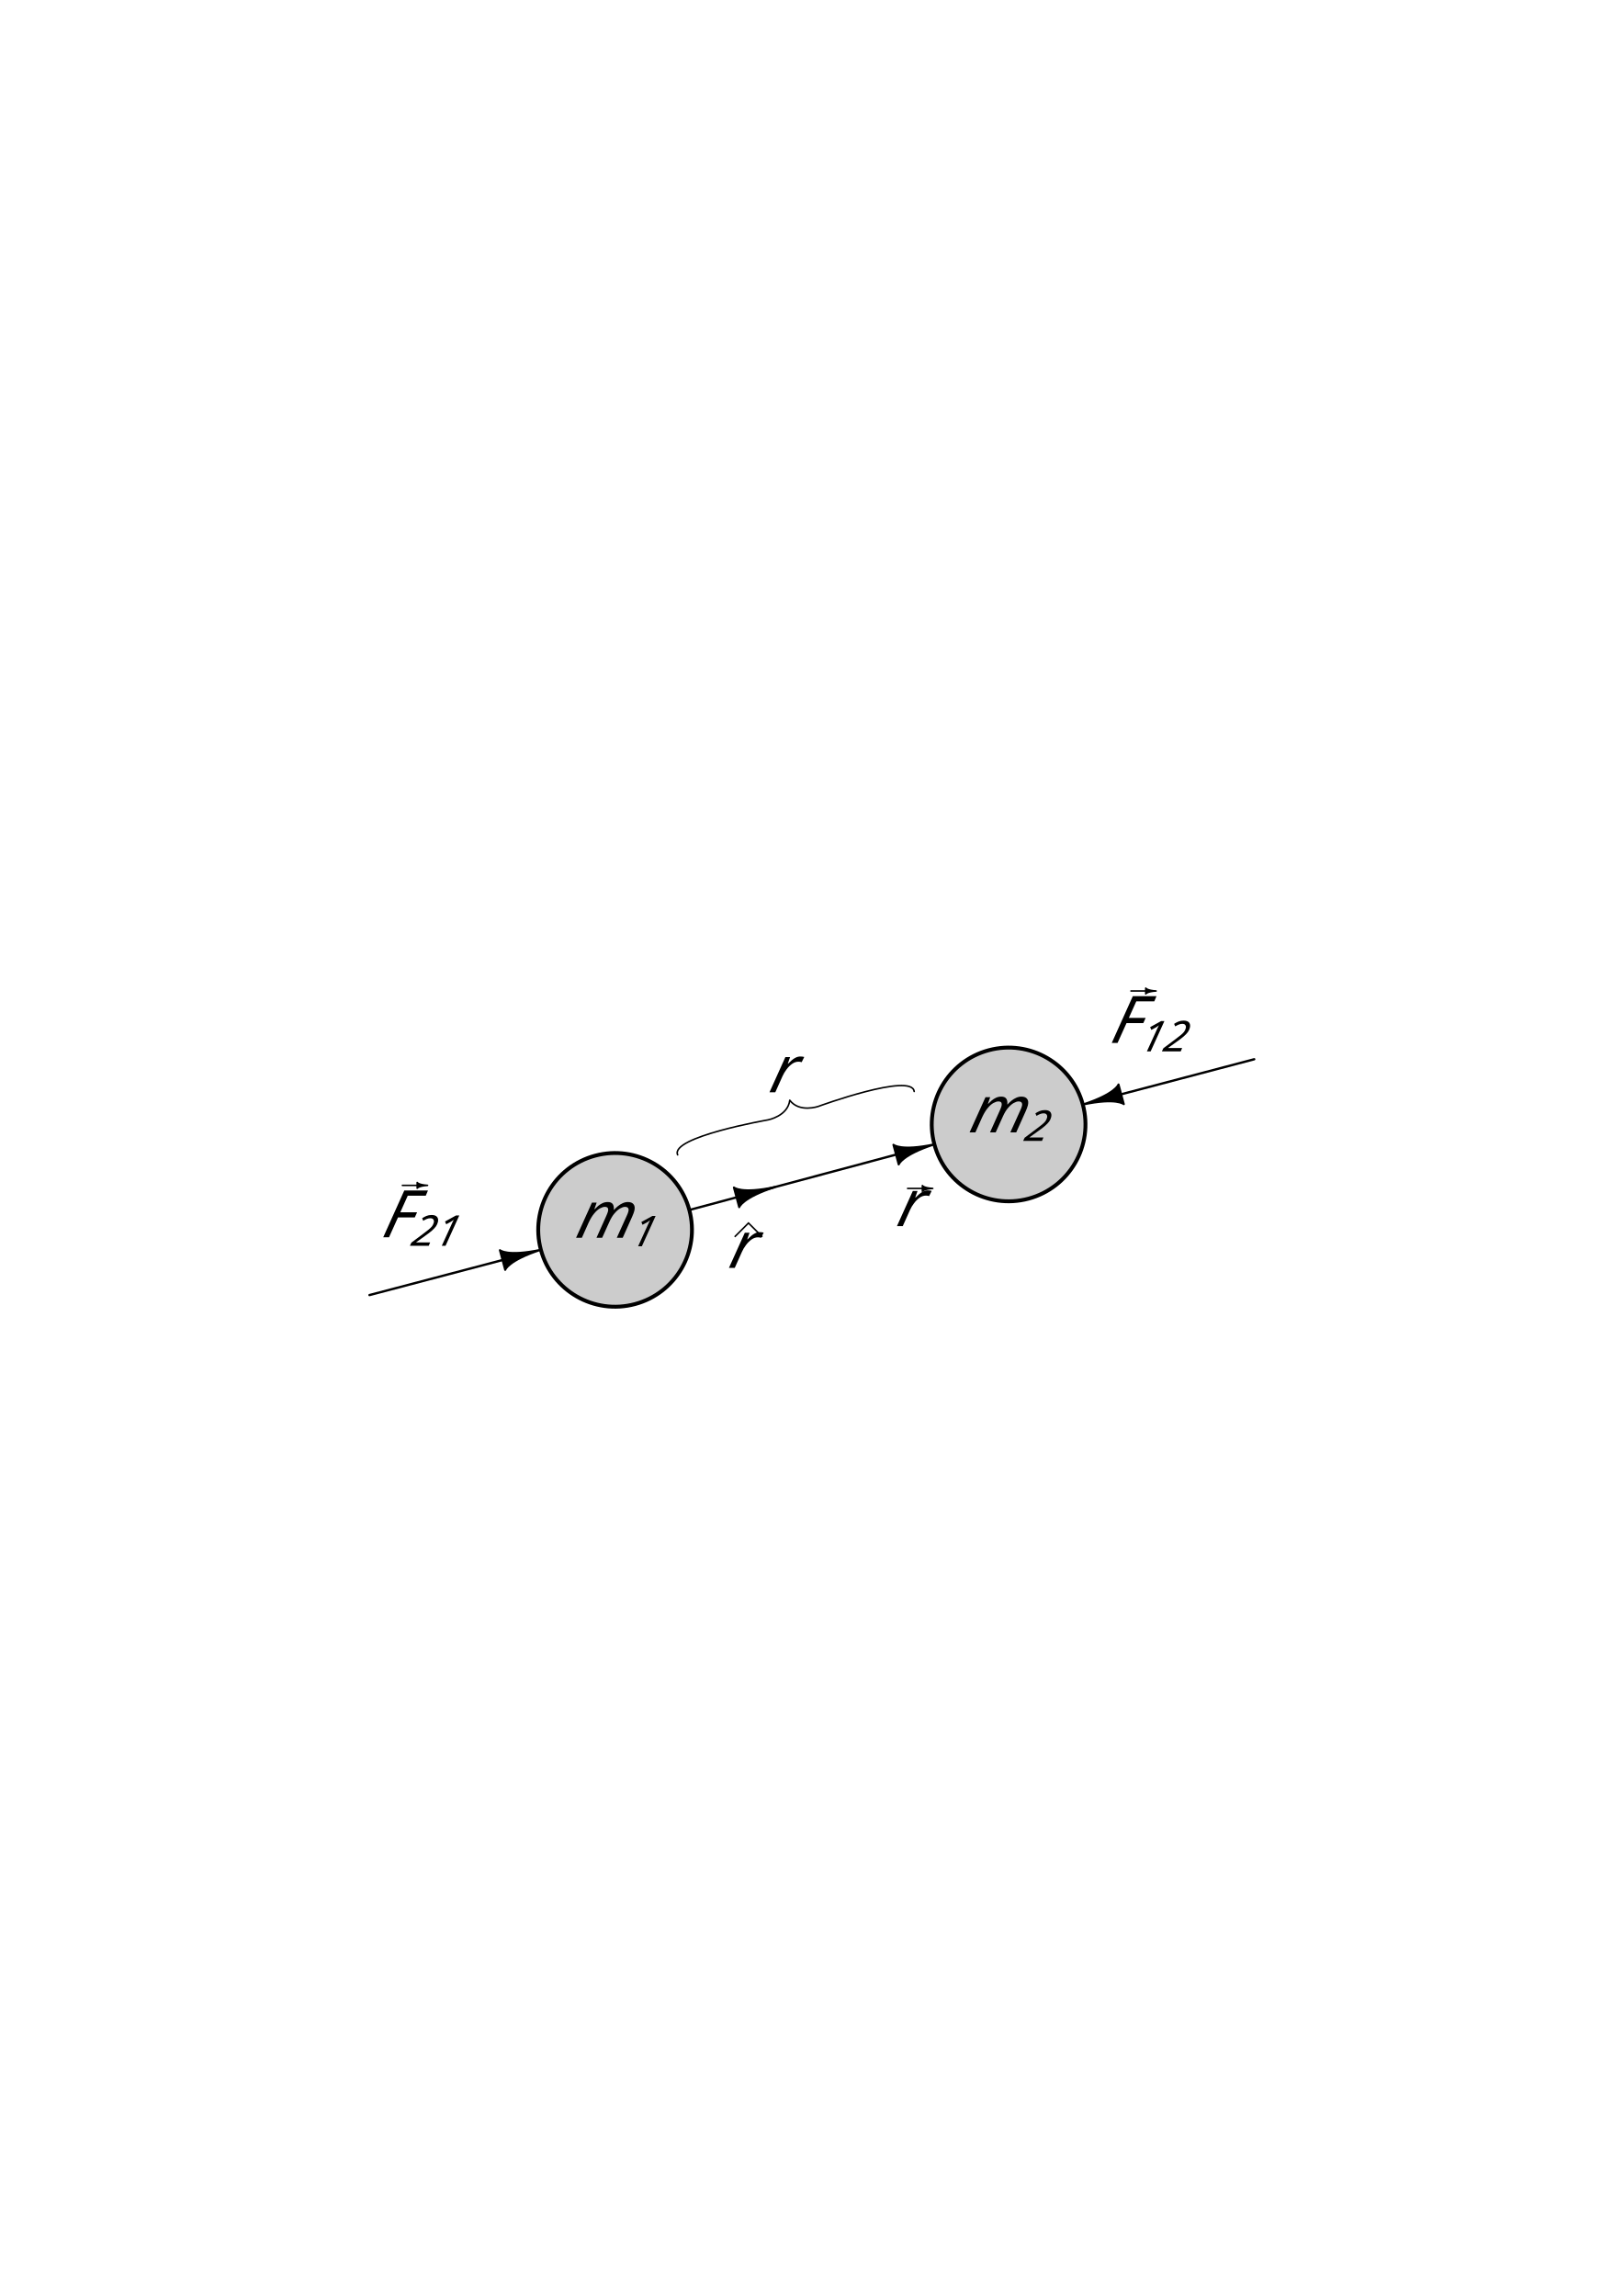
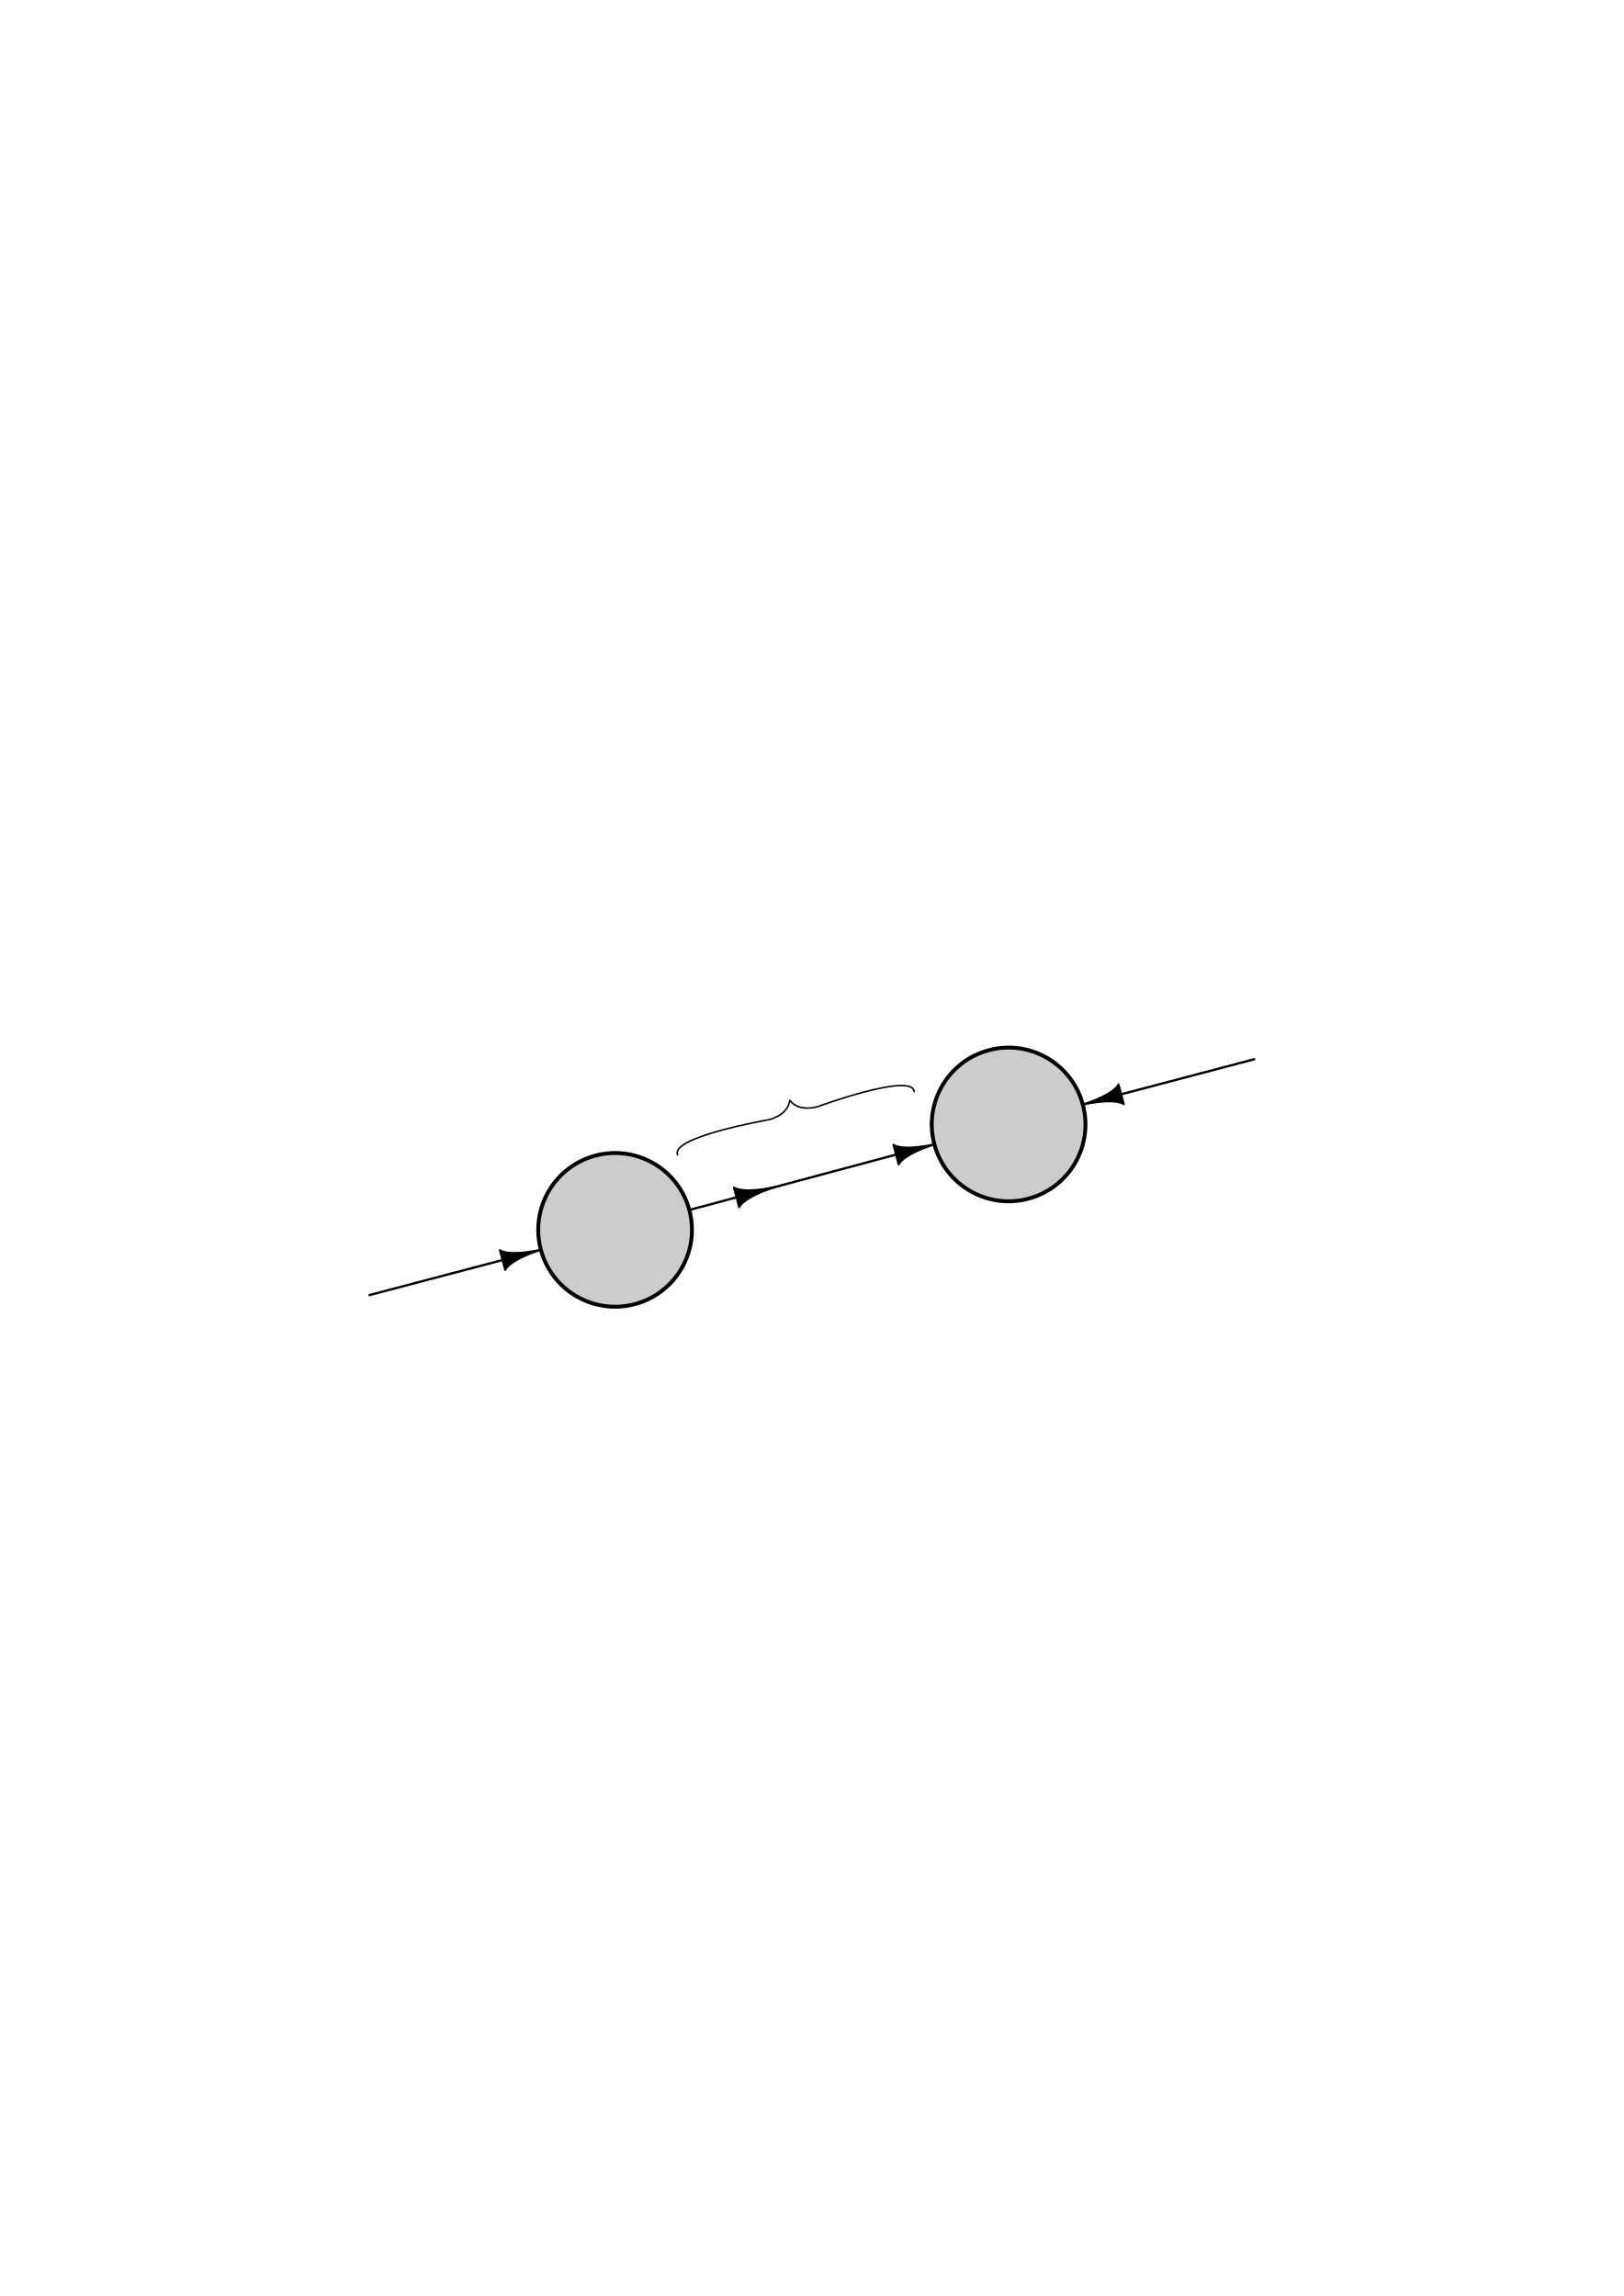
<svg xmlns="http://www.w3.org/2000/svg" width="210mm" height="297mm" viewBox="0 0 210 297" version="1.1" id="svg103224">
  <defs id="defs103221" />
  <g id="layer1">
    <path id="path2972-9-5" style="display:inline;fill:none;stroke:#000000;stroke-width:0.2;stroke-linecap:round;stroke-linejoin:round;stroke-miterlimit:4;stroke-dasharray:none;stroke-opacity:1" d="m 87.643,149.388 c -1.014,-2.312 11.689,-4.526 11.689,-4.526 0,0 2.564,-0.483 2.812,-2.541 m 16.091,-1.131 c -0.278,-2.509 -12.386,1.925 -12.386,1.925 0,0 -2.462,0.864 -3.706,-0.794" />
-     <flowRoot xml:space="preserve" id="flowRoot882-5" style="font-style:normal;font-variant:normal;font-weight:normal;font-stretch:normal;font-size:26.667px;line-height:1.25;font-family:'Math Symbols';-inkscape-font-specification:'Math Symbols';letter-spacing:0px;word-spacing:0px;fill:#000000;fill-opacity:1;stroke:none" transform="matrix(0.2645833,0,0,0.2645833,70.14883,68.02833)">
-       <flowRegion id="flowRegion878-12">
-         <rect id="rect876-3" width="79.847" height="62.552" x="150.69" y="314.739" />
-       </flowRegion>
-       <flowPara id="flowPara880-39" style="font-style:normal;font-variant:normal;font-weight:normal;font-stretch:normal;font-size:32px;font-family:'Math Symbols';-inkscape-font-specification:'Math Symbols'">D</flowPara>
-     </flowRoot>
    <g id="g1202-7" transform="rotate(75,-12.24659,147.5309)">
      <path id="path849-99-0" d="m 22.679,24.231 v 27.682" style="fill:none;stroke:#000000;stroke-width:0.3;stroke-linecap:round;stroke-linejoin:round;stroke-miterlimit:4;stroke-dasharray:none;stroke-opacity:1" />
      <path id="path872-19-0" d="m 22.679,24.231 h -1.319 c 0,0 1.079,-0.671 1.319,-5.13 0.24,4.459 1.319,5.13 1.319,5.13 z" style="fill:#000000;fill-opacity:1;stroke:#000000;stroke-width:0.265;stroke-linecap:round;stroke-linejoin:round;stroke-miterlimit:4;stroke-dasharray:none;stroke-opacity:1" />
    </g>
    <g id="g8901" transform="translate(-1025.026,232.2762)">
      <path id="path849-99-0-8" d="m 1090.022,-69.285 -17.209,4.534" style="fill:none;stroke:#000000;stroke-width:0.3;stroke-linecap:round;stroke-linejoin:round;stroke-miterlimit:4;stroke-dasharray:none;stroke-opacity:1" />
      <path id="path872-19-0-2" d="m 1090.022,-69.285 -0.341,-1.274 c 0,0 0.928,0.868 5.297,-0.054 -4.245,1.386 -4.614,2.601 -4.614,2.601 z" style="fill:#000000;fill-opacity:1;stroke:#000000;stroke-width:0.265;stroke-linecap:round;stroke-linejoin:round;stroke-miterlimit:4;stroke-dasharray:none;stroke-opacity:1" />
    </g>
    <g id="g8901-3" transform="rotate(180,617.5129,36.13394)">
      <path id="path849-99-0-8-7" d="m 1090.022,-69.285 -17.209,4.534" style="fill:none;stroke:#000000;stroke-width:0.3;stroke-linecap:round;stroke-linejoin:round;stroke-miterlimit:4;stroke-dasharray:none;stroke-opacity:1" />
      <path id="path872-19-0-2-3" d="m 1090.022,-69.285 -0.341,-1.274 c 0,0 0.928,0.868 5.297,-0.054 -4.245,1.386 -4.614,2.601 -4.614,2.601 z" style="fill:#000000;fill-opacity:1;stroke:#000000;stroke-width:0.265;stroke-linecap:round;stroke-linejoin:round;stroke-miterlimit:4;stroke-dasharray:none;stroke-opacity:1" />
    </g>
    <path id="path872-19-0-1" d="m 95.261,154.882 -0.341,-1.274 c 0,0 0.928,0.868 5.297,-0.054 -4.245,1.386 -4.614,2.601 -4.614,2.601 z" style="fill:#000000;fill-opacity:1;stroke:#000000;stroke-width:0.265;stroke-linecap:round;stroke-linejoin:round;stroke-miterlimit:4;stroke-dasharray:none;stroke-opacity:1" />
-     <path id="path1029-4-5-3" d="m 119.296,153.732 h -1.912" style="fill:none;stroke:#000000;stroke-width:0.2;stroke-linecap:round;stroke-linejoin:round;stroke-miterlimit:4;stroke-dasharray:none;stroke-opacity:1" />
-     <path id="path1031-5-4-02" d="m 119.296,153.732 v -0.372 c 0,0 0.176,0.304 1.342,0.372 -1.167,0.067 -1.342,0.372 -1.342,0.372 z" style="fill:#000000;fill-opacity:1;stroke:#000000;stroke-width:0.2;stroke-linecap:round;stroke-linejoin:round;stroke-miterlimit:4;stroke-dasharray:none;stroke-opacity:1" />
-     <text xml:space="preserve" style="font-style:normal;font-weight:normal;font-size:8.467px;line-height:1.25;font-family:sans-serif;fill:#000000;fill-opacity:1;stroke:none;stroke-width:0.265" x="153.564" y="158.608" id="text13701-3-3" transform="skewX(-13.40196)">
-       <tspan id="tspan13699-1-4" style="font-style:italic;font-variant:normal;font-weight:500;font-stretch:normal;font-size:8.467px;font-family:'CMU Serif Upright Italic';-inkscape-font-specification:'CMU Serif Upright Italic,  Medium Italic';stroke-width:0.265" x="153.564" y="158.608">r</tspan>
-     </text>
-     <path id="path1072-2" style="fill:none;stroke:#000000;stroke-width:0.2;stroke-linecap:butt;stroke-linejoin:miter;stroke-miterlimit:4;stroke-dasharray:none;stroke-opacity:1" d="m 95.019,159.992 1.786,-1.786 1.786,1.786" />
-     <text xml:space="preserve" style="font-style:normal;font-weight:normal;font-size:8.467px;line-height:1.25;font-family:sans-serif;fill:#000000;fill-opacity:1;stroke:none;stroke-width:0.265" x="133.122" y="164.009" id="text13701-0-9" transform="skewX(-13.40196)">
-       <tspan id="tspan13699-0-9" style="font-style:italic;font-variant:normal;font-weight:500;font-stretch:normal;font-size:8.467px;font-family:'CMU Serif Upright Italic';-inkscape-font-specification:'CMU Serif Upright Italic,  Medium Italic';stroke-width:0.265" x="133.122" y="164.009">r</tspan>
-     </text>
-     <text xml:space="preserve" style="font-style:normal;font-weight:normal;font-size:8.467px;line-height:1.25;font-family:sans-serif;fill:#000000;fill-opacity:1;stroke:none;stroke-width:0.265" x="132.952" y="141.288" id="text13701-0-9-8" transform="skewX(-13.40196)">
-       <tspan id="tspan13699-0-9-6" style="font-style:italic;font-variant:normal;font-weight:500;font-stretch:normal;font-size:8.467px;font-family:'CMU Serif Upright Italic';-inkscape-font-specification:'CMU Serif Upright Italic,  Medium Italic';stroke-width:0.265" x="132.952" y="141.288">r</tspan>
-     </text>
-     <path id="path1029-4-2-9" d="m 148.184,128.19 h -1.912" style="fill:none;stroke:#000000;stroke-width:0.2;stroke-linecap:round;stroke-linejoin:round;stroke-miterlimit:4;stroke-dasharray:none;stroke-opacity:1" />
-     <path id="path1031-5-7-3" d="m 148.184,128.19 v -0.372 c 0,0 0.176,0.304 1.342,0.372 -1.167,0.068 -1.342,0.372 -1.342,0.372 z" style="fill:#000000;fill-opacity:1;stroke:#000000;stroke-width:0.2;stroke-linecap:round;stroke-linejoin:round;stroke-miterlimit:4;stroke-dasharray:none;stroke-opacity:1" />
-     <text xml:space="preserve" style="font-style:normal;font-weight:normal;font-size:8.467px;line-height:1.25;font-family:sans-serif;fill:#000000;fill-opacity:1;stroke:none;stroke-width:0.265" x="175.59" y="134.905" id="text54459-2" transform="skewX(-13.40196)">
-       <tspan id="tspan54457-7" style="font-style:italic;font-variant:normal;font-weight:500;font-stretch:normal;font-size:8.467px;font-family:'CMU Serif Upright Italic';-inkscape-font-specification:'CMU Serif Upright Italic,  Medium Italic';stroke-width:0.265" x="175.59" y="134.905">F<tspan style="font-size:65%;baseline-shift:sub" id="tspan9522">12</tspan>
-       </tspan>
-     </text>
    <path id="path3933" style="fill-opacity:0.2;stroke:#000000;stroke-width:0.5;stroke-linecap:round;stroke-linejoin:round" d="m 82.125,168.691 a 9.939,9.939 0 0 1 -12.173,-7.028 9.939,9.939 0 0 1 7.028,-12.173 9.939,9.939 0 0 1 12.173,7.028 9.939,9.939 0 0 1 -7.028,12.173 z" />
    <path id="path3933-6" style="fill-opacity:0.2;stroke:#000000;stroke-width:0.5;stroke-linecap:round;stroke-linejoin:round" d="m 133.02,155.054 a 9.939,9.939 0 0 1 -12.173,-7.028 9.939,9.939 0 0 1 7.028,-12.173 9.939,9.939 0 0 1 12.173,7.028 9.939,9.939 0 0 1 -7.028,12.173 z" />
-     <text xml:space="preserve" style="font-style:normal;font-weight:normal;font-size:8.467px;line-height:1.25;font-family:sans-serif;fill:#000000;fill-opacity:1;stroke:none;stroke-width:0.265" x="160.069" y="146.477" id="text13701-3-3-6-0" transform="skewX(-13.40196)">
-       <tspan id="tspan13699-1-4-0-5" style="font-style:italic;font-variant:normal;font-weight:500;font-stretch:normal;font-size:8.467px;font-family:'CMU Serif Upright Italic';-inkscape-font-specification:'CMU Serif Upright Italic,  Medium Italic';stroke-width:0.265" x="160.069" y="146.477">m<tspan style="font-size:65%;baseline-shift:sub" id="tspan4304-1">2</tspan>
-       </tspan>
-     </text>
-     <text xml:space="preserve" style="font-style:normal;font-weight:normal;font-size:8.467px;line-height:1.25;font-family:sans-serif;fill:#000000;fill-opacity:1;stroke:none;stroke-width:0.265" x="112.423" y="160.115" id="text13701-3-3-6" transform="skewX(-13.40196)">
-       <tspan id="tspan13699-1-4-0" style="font-style:italic;font-variant:normal;font-weight:500;font-stretch:normal;font-size:8.467px;font-family:'CMU Serif Upright Italic';-inkscape-font-specification:'CMU Serif Upright Italic,  Medium Italic';stroke-width:0.265" x="112.423" y="160.115">m<tspan style="font-size:65%;baseline-shift:sub" id="tspan4304">1</tspan>
-       </tspan>
-     </text>
-     <path id="path9924" d="m 53.956,153.333 h -1.912" style="fill:none;stroke:#000000;stroke-width:0.2;stroke-linecap:round;stroke-linejoin:round;stroke-miterlimit:4;stroke-dasharray:none;stroke-opacity:1" />
-     <path id="path9926" d="m 53.956,153.333 v -0.372 c 0,0 0.176,0.304 1.342,0.372 -1.167,0.068 -1.342,0.372 -1.342,0.372 z" style="fill:#000000;fill-opacity:1;stroke:#000000;stroke-width:0.2;stroke-linecap:round;stroke-linejoin:round;stroke-miterlimit:4;stroke-dasharray:none;stroke-opacity:1" />
-     <text xml:space="preserve" style="font-style:normal;font-weight:normal;font-size:8.467px;line-height:1.25;font-family:sans-serif;fill:#000000;fill-opacity:1;stroke:none;stroke-width:0.265" x="87.355" y="160.048" id="text9932" transform="skewX(-13.40196)">
-       <tspan id="tspan9930" style="font-style:italic;font-variant:normal;font-weight:500;font-stretch:normal;font-size:8.467px;font-family:'CMU Serif Upright Italic';-inkscape-font-specification:'CMU Serif Upright Italic,  Medium Italic';stroke-width:0.265" x="87.355" y="160.048">F<tspan style="font-size:65%;baseline-shift:sub" id="tspan9928">21</tspan>
-       </tspan>
-     </text>
+     <flowRoot xml:space="preserve" id="flowRoot1027-6-5-1-5-15-2" style="font-style:normal;font-variant:normal;font-weight:normal;font-stretch:normal;font-size:26.667px;line-height:1.25;font-family:'Math Symbols';-inkscape-font-specification:'Math Symbols';letter-spacing:0px;word-spacing:0px;fill:#000000;fill-opacity:1;stroke:none" transform="matrix(0.2645833,0,0,0.2645833,104.2038,42.82103)">
+       <flowRegion id="flowRegion1023-6-9-7-1-2-5">
+         <rect id="rect1021-2-9-4-3-2-5" width="286.313" height="94.603" x="150.69" y="314.739" />
+       </flowRegion>
+       <flowPara id="flowPara1025-1-57-2-9-2-6" style="font-style:normal;font-variant:normal;font-weight:normal;font-stretch:normal;font-size:32px;font-family:'CMU Serif';-inkscape-font-specification:'CMU Serif'">$\vec{F}_{12}$</flowPara>
+     </flowRoot>
+     <flowRoot xml:space="preserve" id="flowRoot1027-6-5-1-5-15-2-9" style="font-style:normal;font-variant:normal;font-weight:normal;font-stretch:normal;font-size:26.667px;line-height:1.25;font-family:'Math Symbols';-inkscape-font-specification:'Math Symbols';letter-spacing:0px;word-spacing:0px;fill:#000000;fill-opacity:1;stroke:none" transform="matrix(0.2645833,0,0,0.2645833,-0.0397604,65.62518)">
+       <flowRegion id="flowRegion1023-6-9-7-1-2-5-4">
+         <rect id="rect1021-2-9-4-3-2-5-8" width="286.313" height="94.603" x="150.69" y="314.739" />
+       </flowRegion>
+       <flowPara id="flowPara1025-1-57-2-9-2-6-9" style="font-style:normal;font-variant:normal;font-weight:normal;font-stretch:normal;font-size:32px;font-family:'CMU Serif';-inkscape-font-specification:'CMU Serif'">$\vec{F}_{21}$</flowPara>
+     </flowRoot>
+     <flowRoot xml:space="preserve" id="flowRoot1027-6-5-1-5-15-2-9-3" style="font-style:normal;font-variant:normal;font-weight:normal;font-stretch:normal;font-size:26.667px;line-height:1.25;font-family:'Math Symbols';-inkscape-font-specification:'Math Symbols';letter-spacing:0px;word-spacing:0px;fill:#000000;fill-opacity:1;stroke:none" transform="matrix(0.2645833,0,0,0.2645833,49.65745,75.48574)">
+       <flowRegion id="flowRegion1023-6-9-7-1-2-5-4-0">
+         <rect id="rect1021-2-9-4-3-2-5-8-5" width="286.313" height="94.603" x="150.69" y="314.739" />
+       </flowRegion>
+       <flowPara id="flowPara1025-1-57-2-9-2-6-9-6" style="font-style:normal;font-variant:normal;font-weight:normal;font-stretch:normal;font-size:32px;font-family:'CMU Serif';-inkscape-font-specification:'CMU Serif'">$\vec{r}$</flowPara>
+     </flowRoot>
+     <flowRoot xml:space="preserve" id="flowRoot1027-6-5-1-5-15-2-9-3-42" style="font-style:normal;font-variant:normal;font-weight:normal;font-stretch:normal;font-size:26.667px;line-height:1.25;font-family:'Math Symbols';-inkscape-font-specification:'Math Symbols';letter-spacing:0px;word-spacing:0px;fill:#000000;fill-opacity:1;stroke:none" transform="matrix(0.2645833,0,0,0.2645833,72.77779,68.58334)">
+       <flowRegion id="flowRegion1023-6-9-7-1-2-5-4-0-9">
+         <rect id="rect1021-2-9-4-3-2-5-8-5-5" width="286.313" height="94.603" x="150.69" y="314.739" />
+       </flowRegion>
+       <flowPara id="flowPara1025-1-57-2-9-2-6-9-6-6" style="font-style:normal;font-variant:normal;font-weight:normal;font-stretch:normal;font-size:32px;font-family:'CMU Serif';-inkscape-font-specification:'CMU Serif'">$\Delta\vec{r}$</flowPara>
+     </flowRoot>
+     <flowRoot xml:space="preserve" id="flowRoot1027-6-5-1-5-15-2-9-3-4" style="font-style:normal;font-variant:normal;font-weight:normal;font-stretch:normal;font-size:26.667px;line-height:1.25;font-family:'Math Symbols';-inkscape-font-specification:'Math Symbols';letter-spacing:0px;word-spacing:0px;fill:#000000;fill-opacity:1;stroke:none" transform="matrix(0.2645833,0,0,0.2645833,59.56464,49.05944)">
+       <flowRegion id="flowRegion1023-6-9-7-1-2-5-4-0-2">
+         <rect id="rect1021-2-9-4-3-2-5-8-5-0" width="286.313" height="94.603" x="150.69" y="314.739" />
+       </flowRegion>
+       <flowPara id="flowPara1025-1-57-2-9-2-6-9-6-7" style="font-style:normal;font-variant:normal;font-weight:normal;font-stretch:normal;font-size:32px;font-family:'CMU Serif';-inkscape-font-specification:'CMU Serif'">$r$</flowPara>
+     </flowRoot>
+     <flowRoot xml:space="preserve" id="flowRoot1027-6-5-1-5-15-2-9-3-4-7" style="font-style:normal;font-variant:normal;font-weight:normal;font-stretch:normal;font-size:26.667px;line-height:1.25;font-family:'Math Symbols';-inkscape-font-specification:'Math Symbols';letter-spacing:0px;word-spacing:0px;fill:#000000;fill-opacity:1;stroke:none" transform="matrix(0.2645833,0,0,0.2645833,33.92054,71.38021)">
+       <flowRegion id="flowRegion1023-6-9-7-1-2-5-4-0-2-1">
+         <rect id="rect1021-2-9-4-3-2-5-8-5-0-8" width="286.313" height="94.603" x="150.69" y="314.739" />
+       </flowRegion>
+       <flowPara id="flowPara1025-1-57-2-9-2-6-9-6-7-0" style="font-style:normal;font-variant:normal;font-weight:normal;font-stretch:normal;font-size:32px;font-family:'CMU Serif';-inkscape-font-specification:'CMU Serif'">$m_1$</flowPara>
+     </flowRoot>
+     <flowRoot xml:space="preserve" id="flowRoot1027-6-5-1-5-15-2-9-3-4-7-7" style="font-style:normal;font-variant:normal;font-weight:normal;font-stretch:normal;font-size:26.667px;line-height:1.25;font-family:'Math Symbols';-inkscape-font-specification:'Math Symbols';letter-spacing:0px;word-spacing:0px;fill:#000000;fill-opacity:1;stroke:none" transform="matrix(0.2645833,0,0,0.2645833,84.42324,56.23139)">
+       <flowRegion id="flowRegion1023-6-9-7-1-2-5-4-0-2-1-4">
+         <rect id="rect1021-2-9-4-3-2-5-8-5-0-8-3" width="286.313" height="94.603" x="150.69" y="314.739" />
+       </flowRegion>
+       <flowPara id="flowPara1025-1-57-2-9-2-6-9-6-7-0-9" style="font-style:normal;font-variant:normal;font-weight:normal;font-stretch:normal;font-size:32px;font-family:'CMU Serif';-inkscape-font-specification:'CMU Serif'">$m_2$</flowPara>
+     </flowRoot>
  </g>
</svg>
